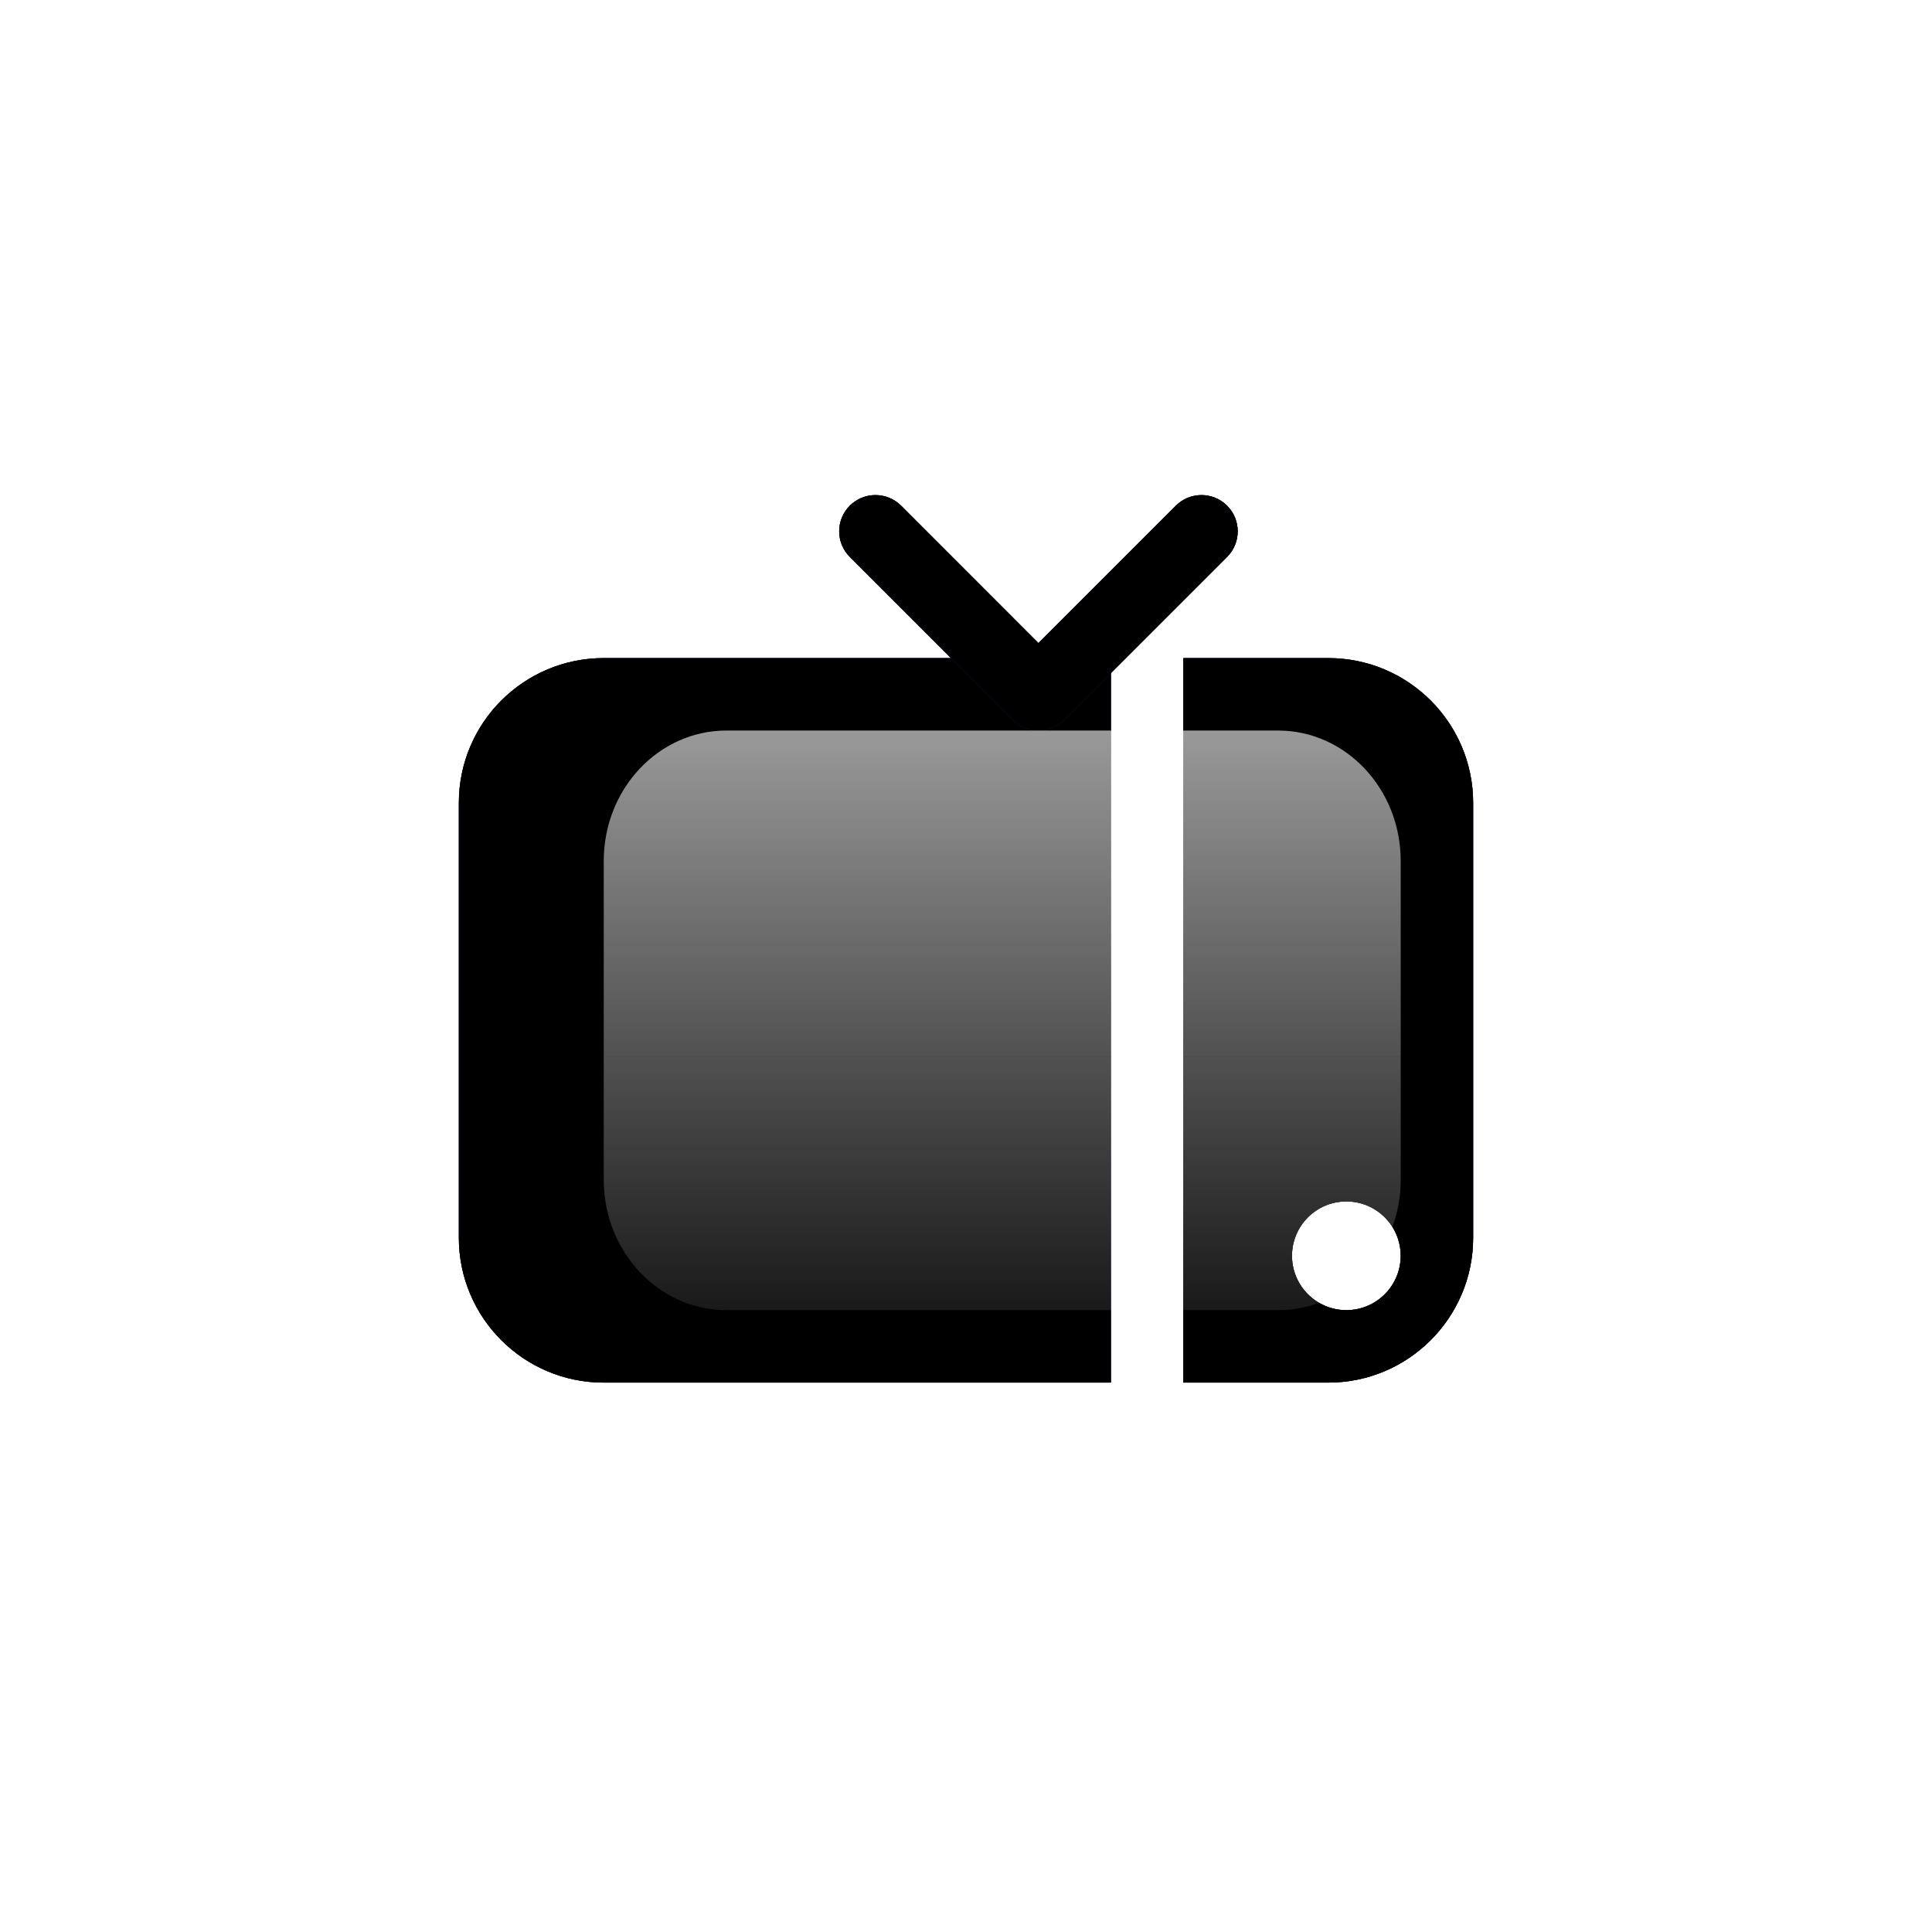
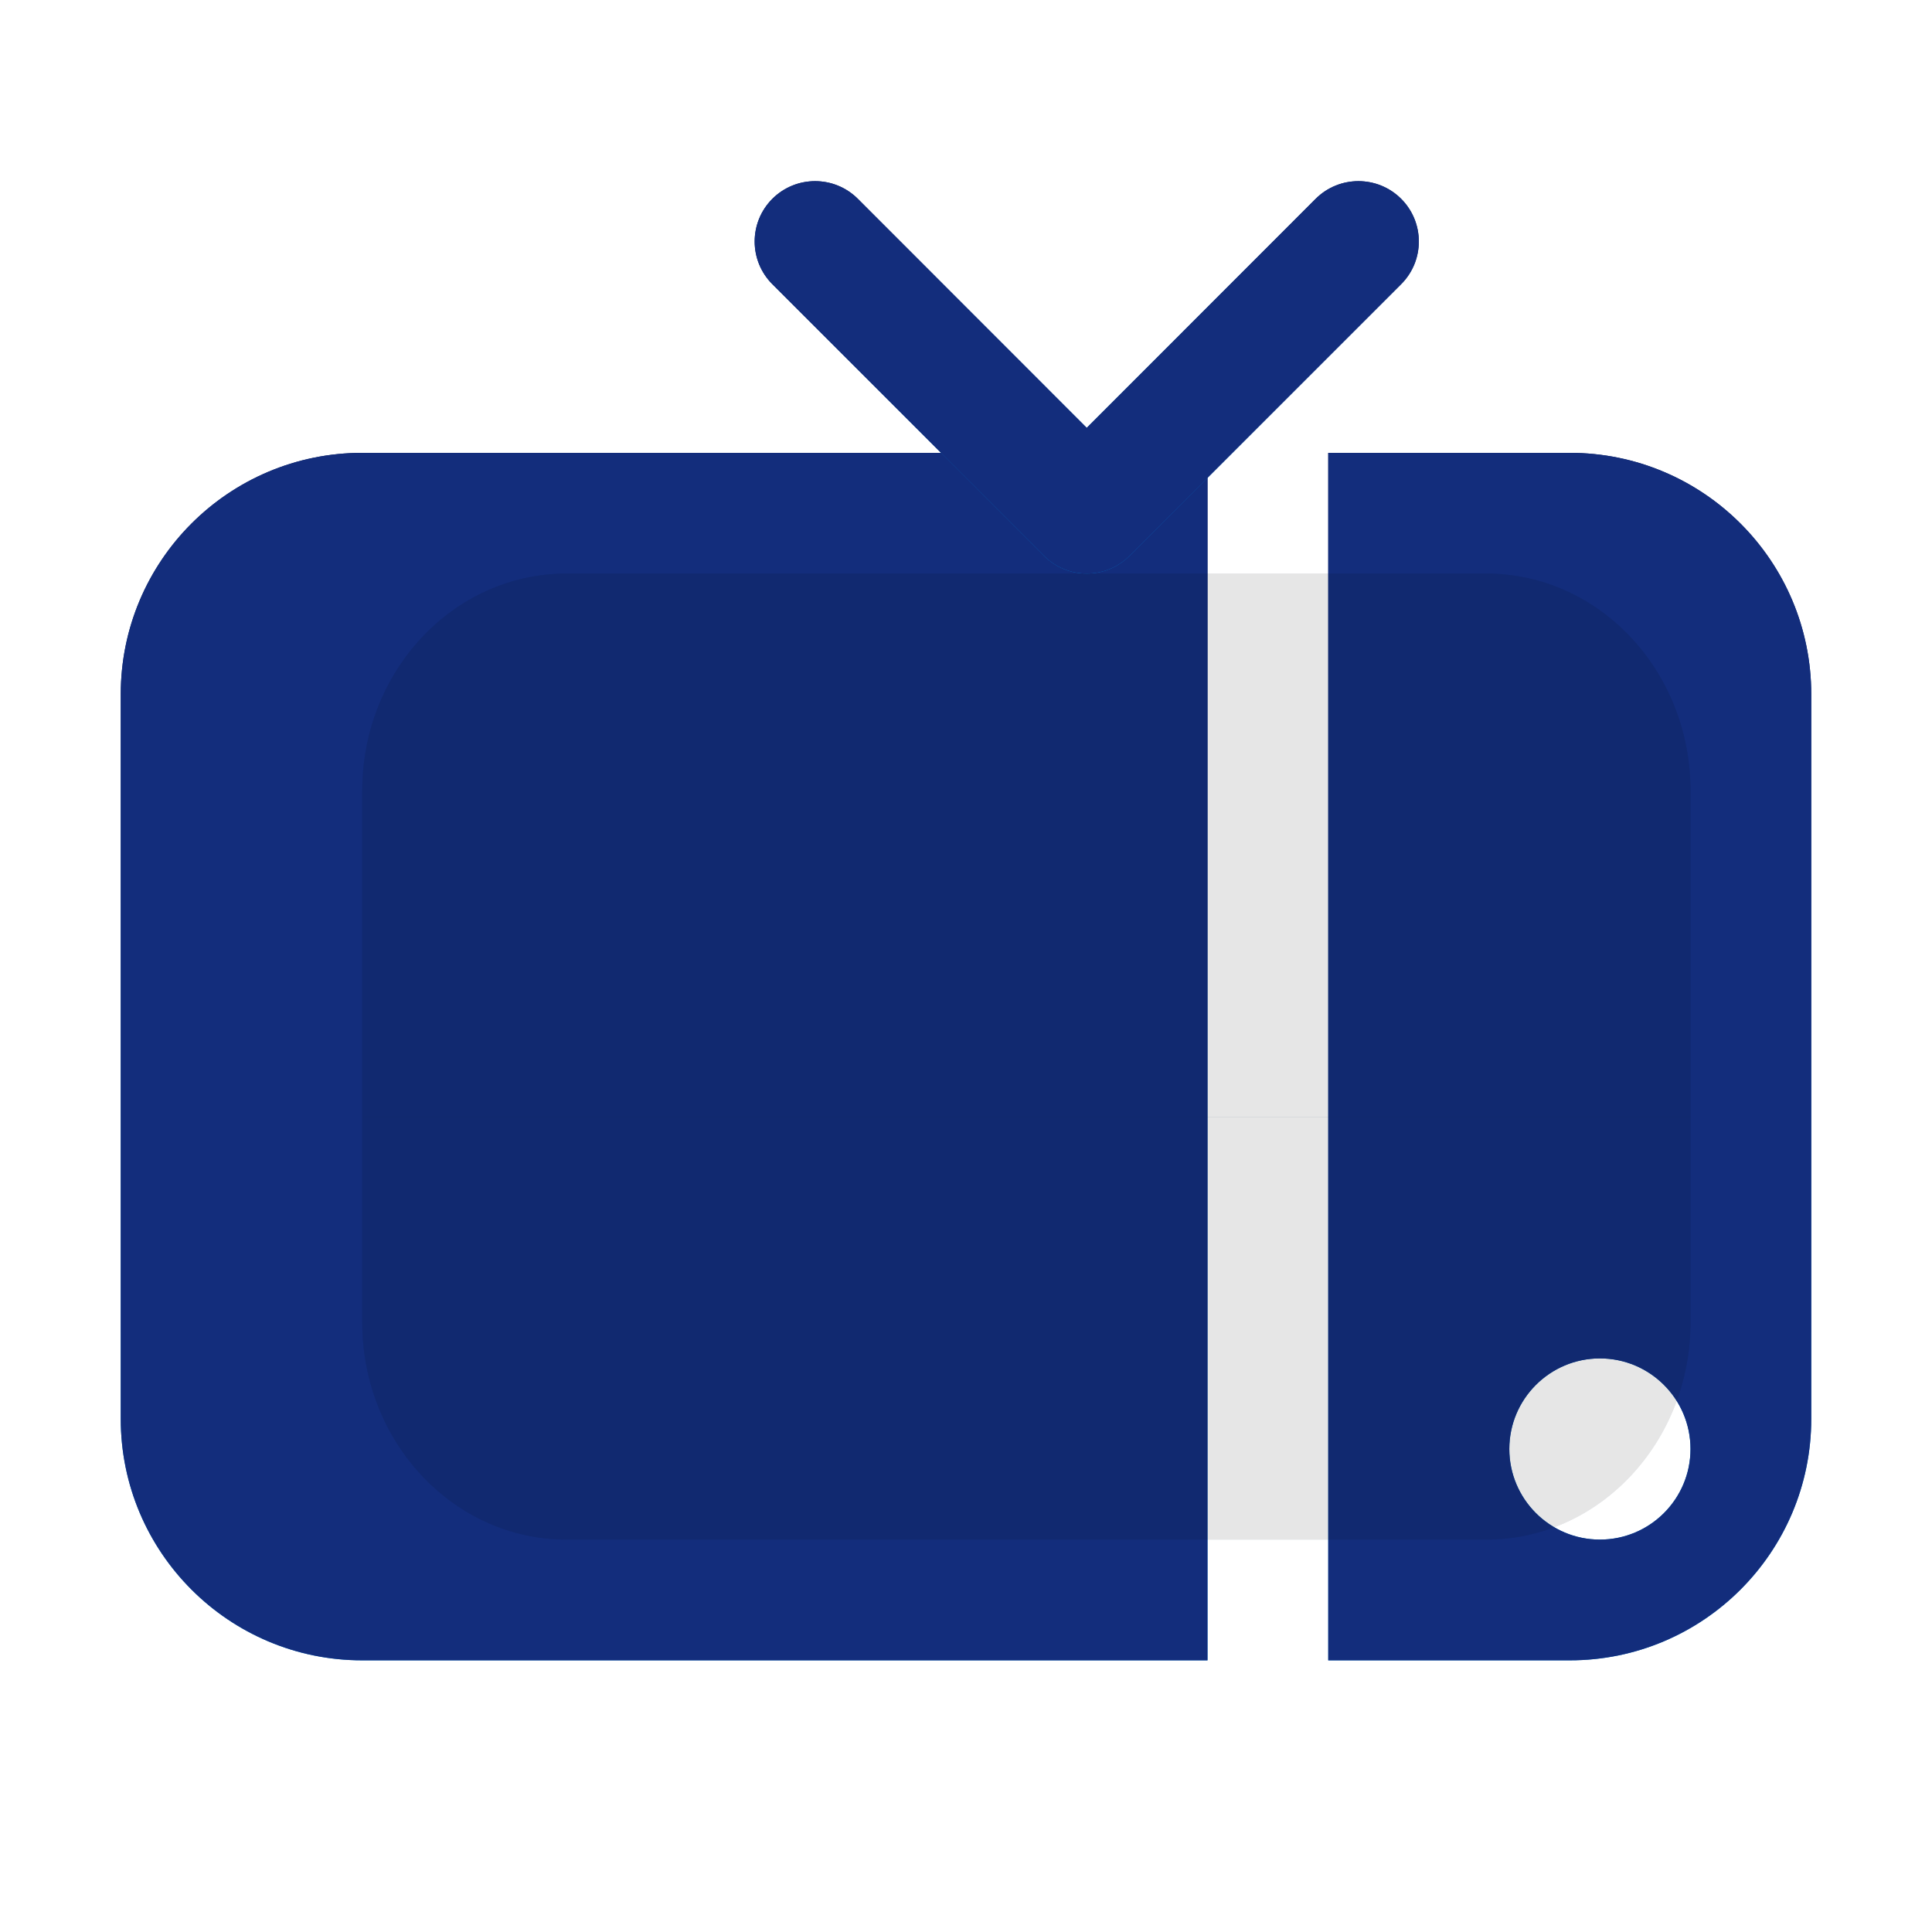
- <svg xmlns="http://www.w3.org/2000/svg" width="30" height="30" viewBox="0 0 30 30" fill="none">
-   <path d="M9.375 10.219H17.25V21.469H9.375C8.132 21.469 7.125 20.461 7.125 19.219V12.469C7.125 11.226 8.132 10.219 9.375 10.219Z" fill="#040E2C" />
-   <path d="M9.375 10.219H17.25V21.469H9.375C8.132 21.469 7.125 20.461 7.125 19.219V12.469C7.125 11.226 8.132 10.219 9.375 10.219Z" fill="#0F215C" />
-   <path d="M9.375 10.219H17.25V21.469H9.375C8.132 21.469 7.125 20.461 7.125 19.219V12.469C7.125 11.226 8.132 10.219 9.375 10.219Z" fill="black" />
-   <path fill-rule="evenodd" clip-rule="evenodd" d="M13.196 7.852C13.416 7.633 13.772 7.633 13.992 7.852L16.125 9.986L18.259 7.852C18.478 7.633 18.834 7.633 19.054 7.852C19.274 8.072 19.274 8.428 19.054 8.648L16.523 11.179C16.303 11.399 15.947 11.399 15.727 11.179L13.196 8.648C12.976 8.428 12.976 8.072 13.196 7.852Z" fill="#040E2C" />
-   <path fill-rule="evenodd" clip-rule="evenodd" d="M13.196 7.852C13.416 7.633 13.772 7.633 13.992 7.852L16.125 9.986L18.259 7.852C18.478 7.633 18.834 7.633 19.054 7.852C19.274 8.072 19.274 8.428 19.054 8.648L16.523 11.179C16.303 11.399 15.947 11.399 15.727 11.179L13.196 8.648C12.976 8.428 12.976 8.072 13.196 7.852Z" fill="#0F215C" />
-   <path fill-rule="evenodd" clip-rule="evenodd" d="M13.196 7.852C13.416 7.633 13.772 7.633 13.992 7.852L16.125 9.986L18.259 7.852C18.478 7.633 18.834 7.633 19.054 7.852C19.274 8.072 19.274 8.428 19.054 8.648L16.523 11.179C16.303 11.399 15.947 11.399 15.727 11.179L13.196 8.648C12.976 8.428 12.976 8.072 13.196 7.852Z" fill="black" />
-   <path fill-rule="evenodd" clip-rule="evenodd" d="M18.375 21.469H20.625C21.868 21.469 22.875 20.461 22.875 19.219V12.469C22.875 11.226 21.868 10.219 20.625 10.219H18.375V21.469ZM20.906 20.344C21.372 20.344 21.75 19.966 21.75 19.5C21.75 19.034 21.372 18.656 20.906 18.656C20.44 18.656 20.062 19.034 20.062 19.5C20.062 19.966 20.44 20.344 20.906 20.344Z" fill="#040E2C" />
-   <path fill-rule="evenodd" clip-rule="evenodd" d="M18.375 21.469H20.625C21.868 21.469 22.875 20.461 22.875 19.219V12.469C22.875 11.226 21.868 10.219 20.625 10.219H18.375V21.469ZM20.906 20.344C21.372 20.344 21.75 19.966 21.75 19.5C21.75 19.034 21.372 18.656 20.906 18.656C20.44 18.656 20.062 19.034 20.062 19.5C20.062 19.966 20.44 20.344 20.906 20.344Z" fill="#0F215C" />
-   <path fill-rule="evenodd" clip-rule="evenodd" d="M18.375 21.469H20.625C21.868 21.469 22.875 20.461 22.875 19.219V12.469C22.875 11.226 21.868 10.219 20.625 10.219H18.375V21.469ZM20.906 20.344C21.372 20.344 21.75 19.966 21.75 19.5C21.75 19.034 21.372 18.656 20.906 18.656C20.44 18.656 20.062 19.034 20.062 19.5C20.062 19.966 20.44 20.344 20.906 20.344Z" fill="black" />
-   <path d="M21.75 13.369V16.406H9.375V13.369C9.375 12.25 10.227 11.344 11.279 11.344H19.846C20.898 11.344 21.75 12.25 21.75 13.369Z" fill="url(#paint0_linear_51442_33978)" />
-   <path d="M9.375 18.319V16.406H21.75V18.319C21.75 19.437 20.898 20.344 19.846 20.344H11.279C10.227 20.344 9.375 19.437 9.375 18.319Z" fill="url(#paint1_linear_51442_33978)" />
+ <svg xmlns="http://www.w3.org/2000/svg" width="18" height="18" viewBox="0 0 18 18" fill="none">
+   <path d="M3.375 4.219H11.25V15.469H3.375C2.132 15.469 1.125 14.461 1.125 13.219V6.469C1.125 5.226 2.132 4.219 3.375 4.219Z" fill="url(#paint0_linear_51442_34080)" />
+   <path d="M3.375 4.219H11.25V15.469H3.375C2.132 15.469 1.125 14.461 1.125 13.219V6.469C1.125 5.226 2.132 4.219 3.375 4.219Z" fill="#132D7C" />
+   <path fill-rule="evenodd" clip-rule="evenodd" d="M7.196 1.852C7.416 1.633 7.772 1.633 7.992 1.852L10.125 3.986L12.258 1.852C12.478 1.633 12.834 1.633 13.054 1.852C13.274 2.072 13.274 2.428 13.054 2.648L10.523 5.179C10.303 5.399 9.947 5.399 9.727 5.179L7.196 2.648C6.976 2.428 6.976 2.072 7.196 1.852Z" fill="url(#paint1_linear_51442_34080)" />
+   <path fill-rule="evenodd" clip-rule="evenodd" d="M7.196 1.852C7.416 1.633 7.772 1.633 7.992 1.852L10.125 3.986L12.258 1.852C12.478 1.633 12.834 1.633 13.054 1.852C13.274 2.072 13.274 2.428 13.054 2.648L10.523 5.179C10.303 5.399 9.947 5.399 9.727 5.179L7.196 2.648C6.976 2.428 6.976 2.072 7.196 1.852Z" fill="#132D7C" />
+   <path fill-rule="evenodd" clip-rule="evenodd" d="M12.375 15.469H14.625C15.868 15.469 16.875 14.461 16.875 13.219V6.469C16.875 5.226 15.868 4.219 14.625 4.219H12.375V15.469ZM14.906 14.344C15.372 14.344 15.75 13.966 15.75 13.5C15.75 13.034 15.372 12.656 14.906 12.656C14.44 12.656 14.062 13.034 14.062 13.5C14.062 13.966 14.44 14.344 14.906 14.344Z" fill="url(#paint2_linear_51442_34080)" />
+   <path fill-rule="evenodd" clip-rule="evenodd" d="M12.375 15.469H14.625C15.868 15.469 16.875 14.461 16.875 13.219V6.469C16.875 5.226 15.868 4.219 14.625 4.219H12.375V15.469ZM14.906 14.344C15.372 14.344 15.75 13.966 15.75 13.5C15.75 13.034 15.372 12.656 14.906 12.656C14.44 12.656 14.062 13.034 14.062 13.5C14.062 13.966 14.44 14.344 14.906 14.344Z" fill="#132D7C" />
+   <g opacity="0.1">
+     <path d="M15.75 7.369V10.406H3.375V7.369C3.375 6.25 4.227 5.344 5.279 5.344H13.846C14.898 5.344 15.75 6.25 15.75 7.369Z" fill="#040E2C" />
+     <path d="M15.75 7.369V10.406H3.375V7.369C3.375 6.25 4.227 5.344 5.279 5.344H13.846C14.898 5.344 15.75 6.25 15.75 7.369Z" fill="#0F215C" />
+     <path d="M15.75 7.369V10.406H3.375V7.369C3.375 6.25 4.227 5.344 5.279 5.344H13.846C14.898 5.344 15.75 6.25 15.75 7.369Z" fill="black" />
+   </g>
+   <g opacity="0.1">
+     <path d="M3.375 12.319V10.406H15.75V12.319C15.75 13.437 14.898 14.344 13.846 14.344H5.279C4.227 14.344 3.375 13.437 3.375 12.319Z" fill="#040E2C" />
+     <path d="M3.375 12.319V10.406H15.75V12.319C15.75 13.437 14.898 14.344 13.846 14.344H5.279C4.227 14.344 3.375 13.437 3.375 12.319Z" fill="#0F215C" />
+     <path d="M3.375 12.319V10.406H15.75V12.319C15.75 13.437 14.898 14.344 13.846 14.344H5.279C4.227 14.344 3.375 13.437 3.375 12.319Z" fill="black" />
+   </g>
  <defs>
-     <linearGradient id="paint0_linear_51442_33978" x1="15.562" y1="11.344" x2="15.562" y2="20.344" gradientUnits="userSpaceOnUse">
-       <stop stop-color="white" stop-opacity="0.6" />
-       <stop offset="1" stop-color="white" stop-opacity="0.1" />
+     <linearGradient id="paint0_linear_51442_34080" x1="6.188" y1="4.219" x2="6.188" y2="15.469" gradientUnits="userSpaceOnUse">
+       <stop stop-color="#0F215C" />
+       <stop offset="1" stop-color="#007BD1" />
    </linearGradient>
-     <linearGradient id="paint1_linear_51442_33978" x1="15.562" y1="11.344" x2="15.562" y2="20.344" gradientUnits="userSpaceOnUse">
-       <stop stop-color="white" stop-opacity="0.6" />
-       <stop offset="1" stop-color="white" stop-opacity="0.1" />
+     <linearGradient id="paint1_linear_51442_34080" x1="10.125" y1="1.688" x2="10.125" y2="5.344" gradientUnits="userSpaceOnUse">
+       <stop stop-color="#0F215C" />
+       <stop offset="1" stop-color="#007BD1" />
+     </linearGradient>
+     <linearGradient id="paint2_linear_51442_34080" x1="14.625" y1="4.219" x2="14.625" y2="15.469" gradientUnits="userSpaceOnUse">
+       <stop stop-color="#0F215C" />
+       <stop offset="1" stop-color="#007BD1" />
    </linearGradient>
  </defs>
</svg>
